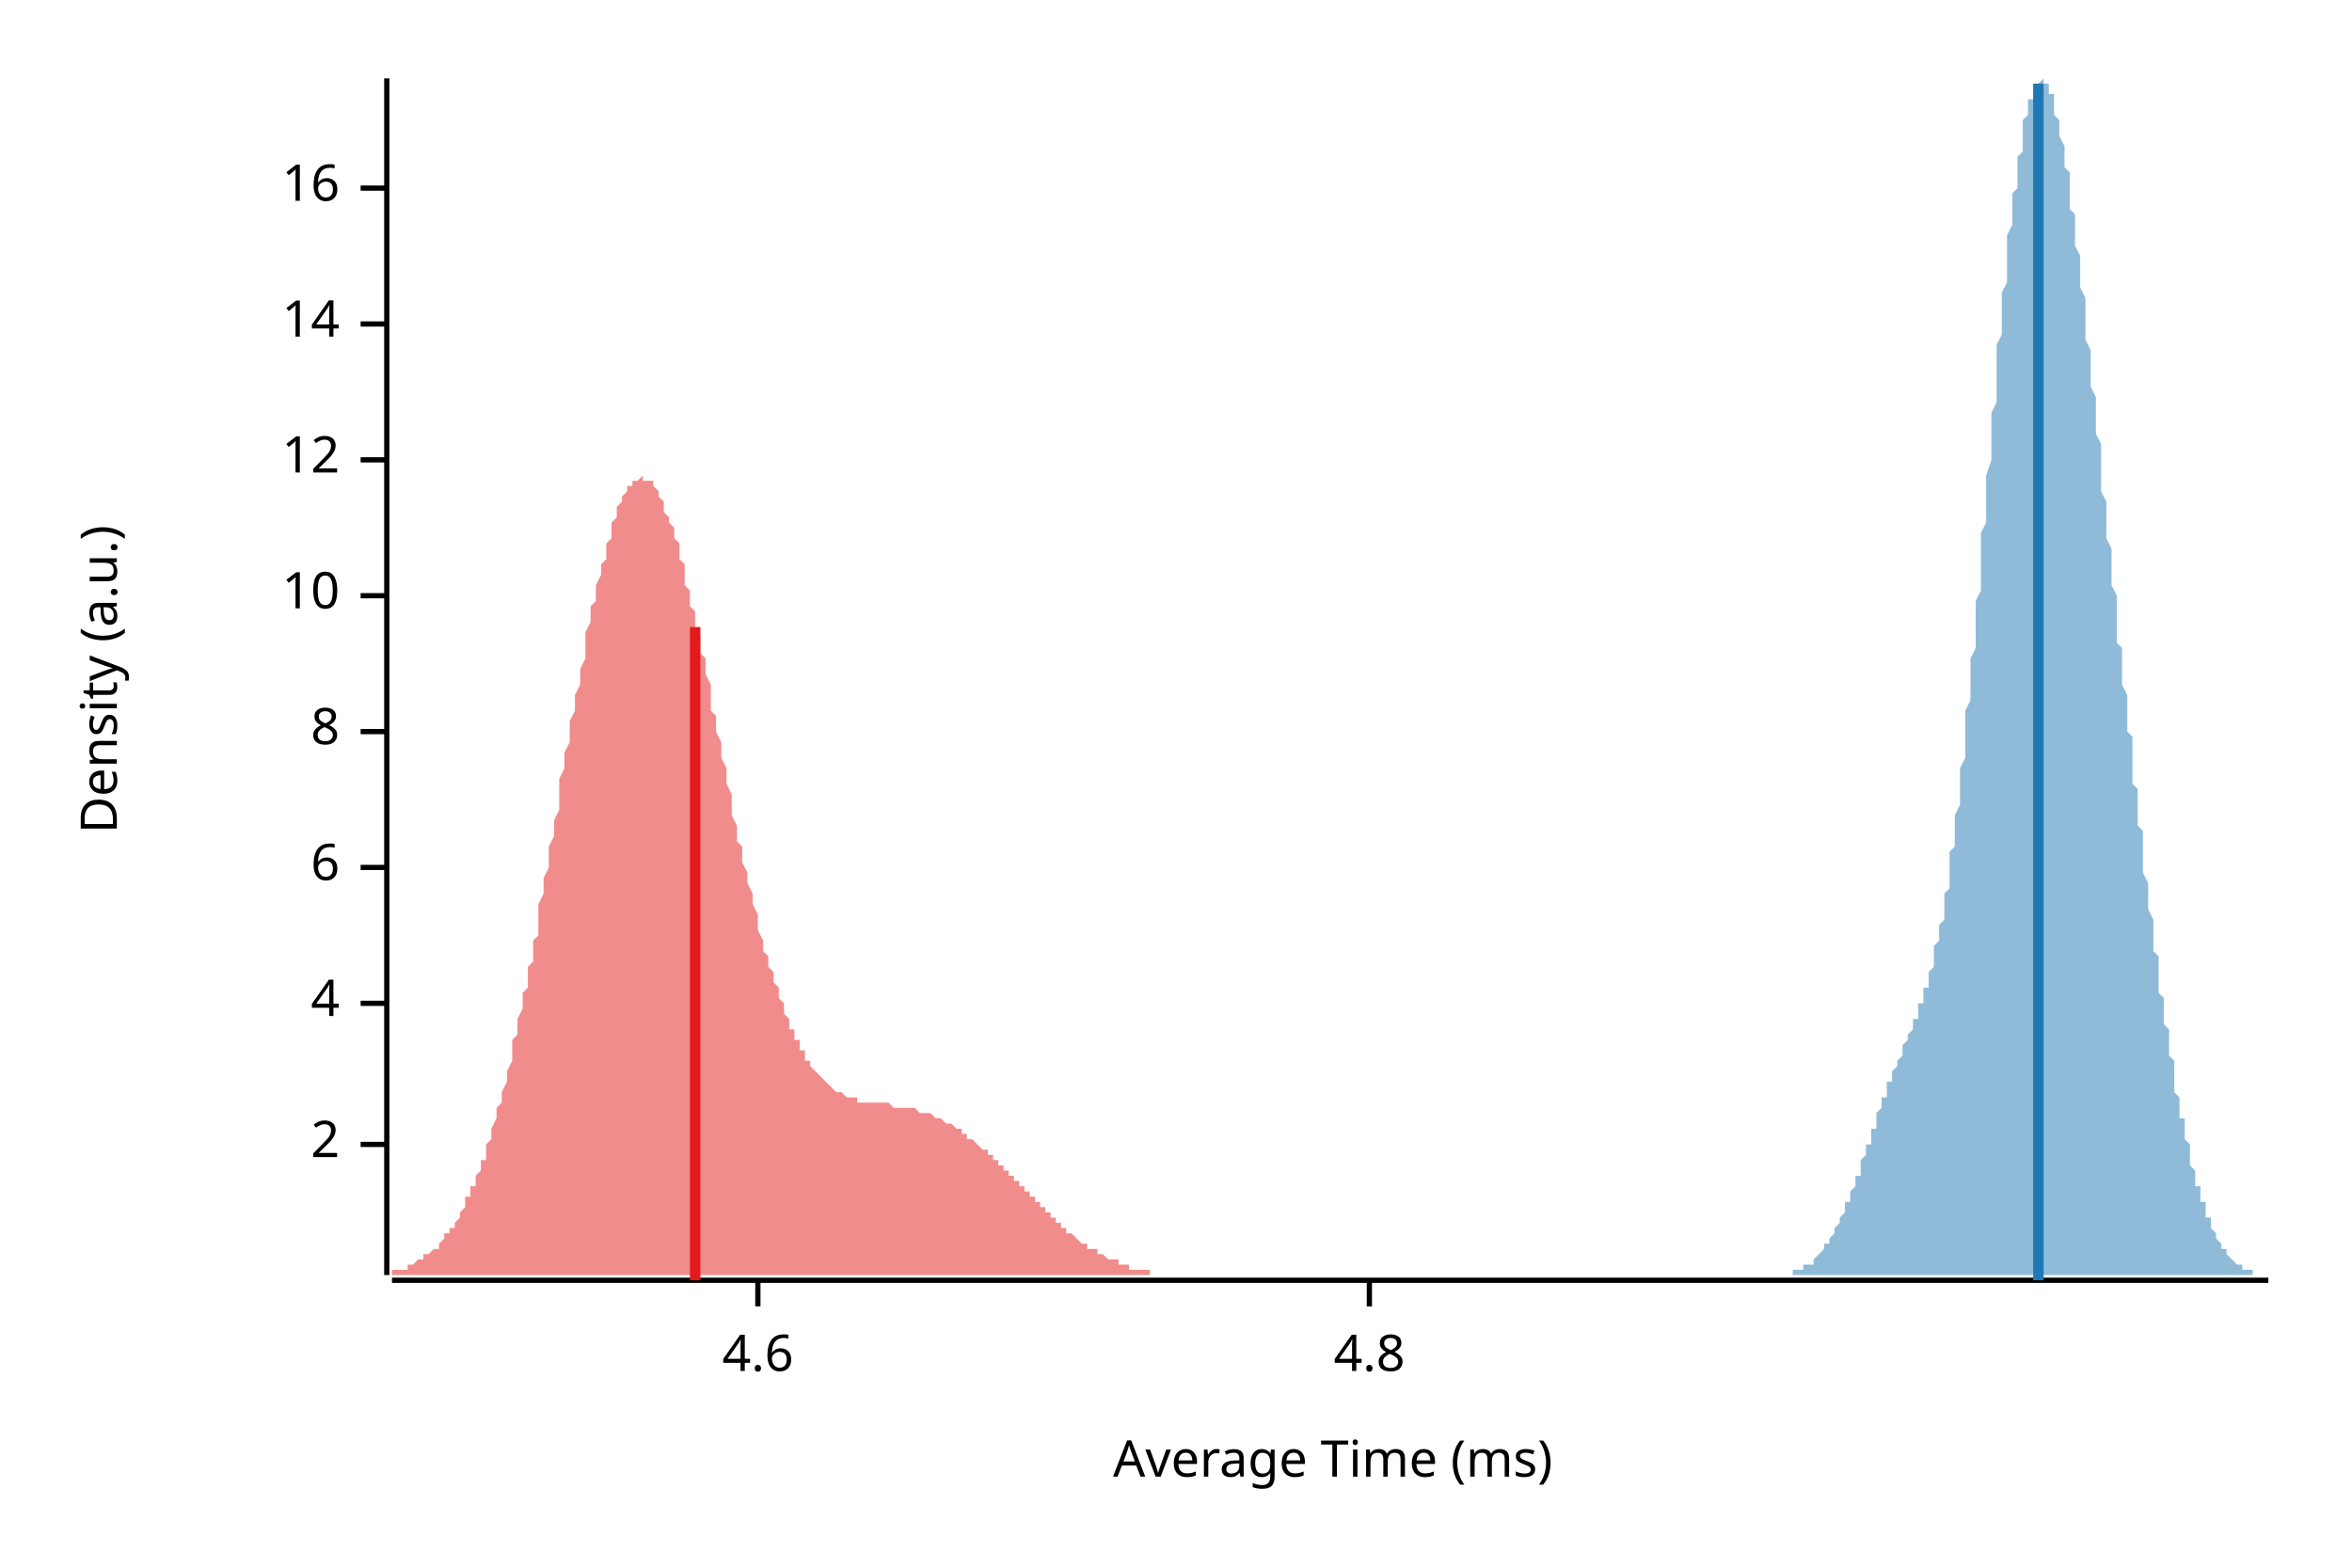
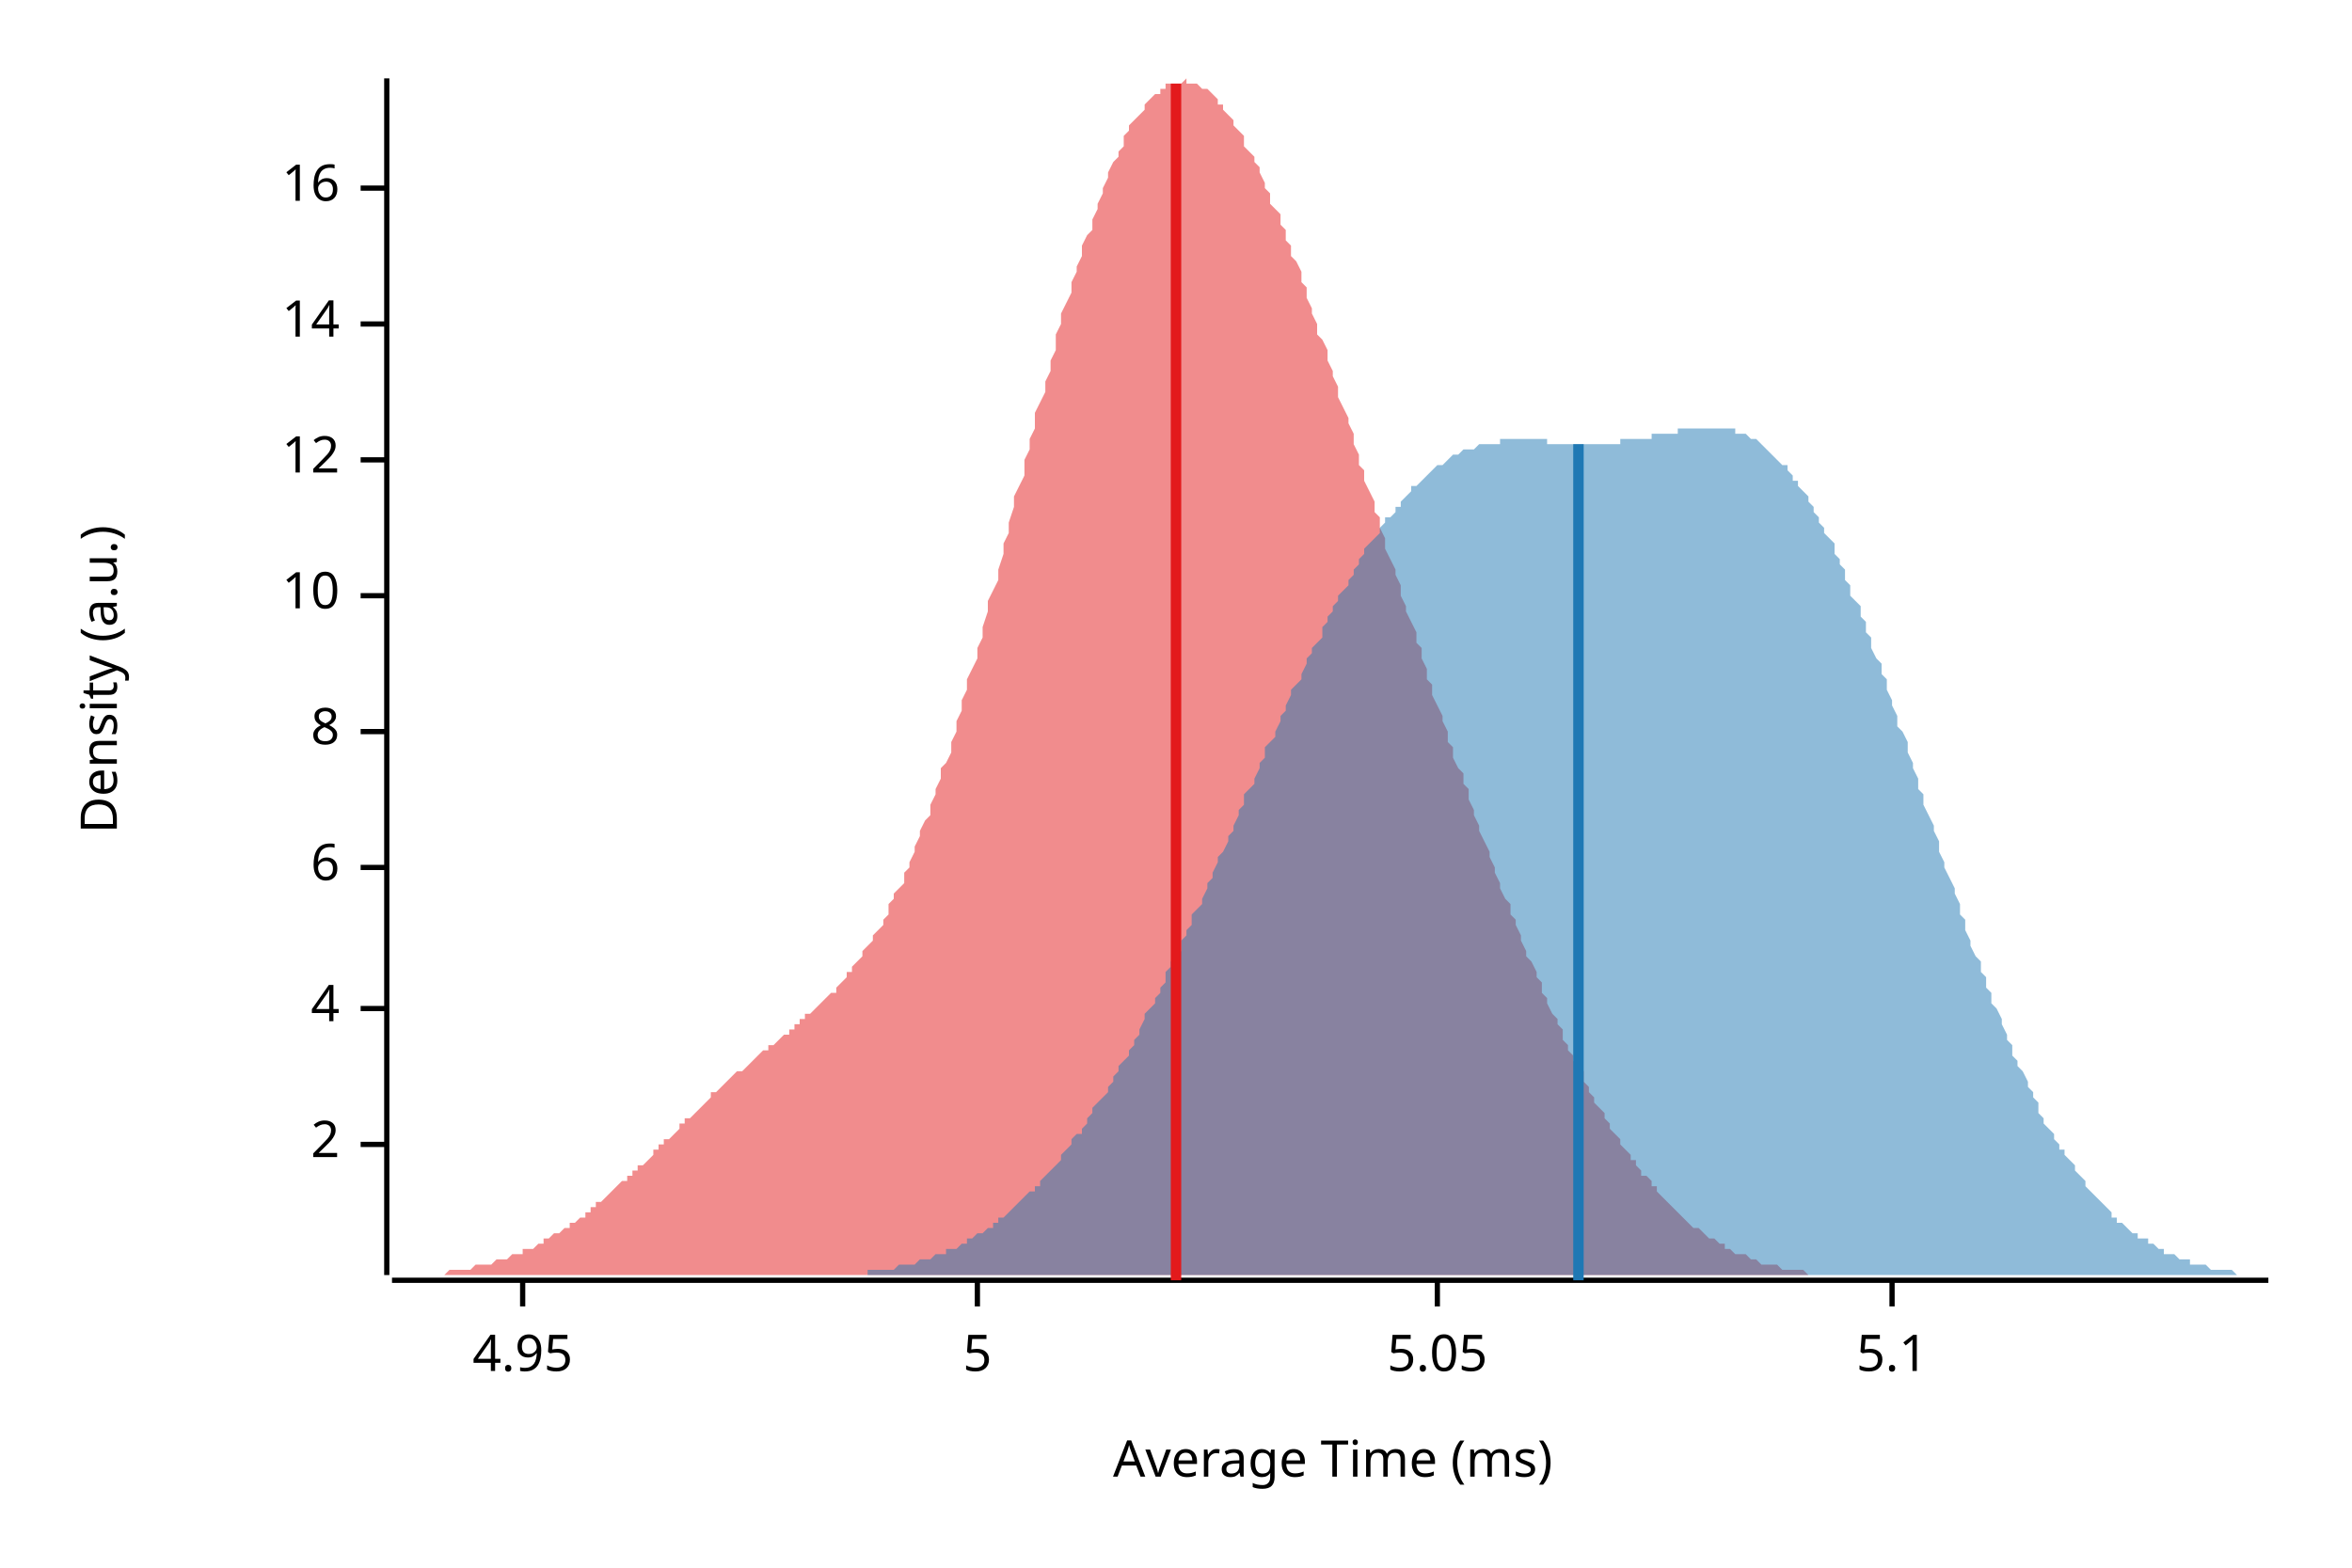
<svg xmlns="http://www.w3.org/2000/svg" width="450" height="300" viewBox="0 0 450 300">
  <text x="15" y="130" dy="0.76em" text-anchor="middle" font-family="sans-serif" font-size="9.677" opacity="1" fill="#000000" transform="rotate(270, 15, 130)">
Density (a.u.)
</text>
  <text x="255" y="285" dy="-0.5ex" text-anchor="middle" font-family="sans-serif" font-size="9.677" opacity="1" fill="#000000">
Average Time (ms)
</text>
  <polyline fill="none" opacity="1" stroke="#000000" stroke-width="1" points="74,15 74,244 " />
  <text x="65" y="219" dy="0.5ex" text-anchor="end" font-family="sans-serif" font-size="9.677" opacity="1" fill="#000000">
2
</text>
  <polyline fill="none" opacity="1" stroke="#000000" stroke-width="1" points="69,219 74,219 " />
-   <text x="65" y="192" dy="0.5ex" text-anchor="end" font-family="sans-serif" font-size="9.677" opacity="1" fill="#000000">
+   <text x="65" y="193" dy="0.5ex" text-anchor="end" font-family="sans-serif" font-size="9.677" opacity="1" fill="#000000">
4
</text>
-   <polyline fill="none" opacity="1" stroke="#000000" stroke-width="1" points="69,192 74,192 " />
+   <polyline fill="none" opacity="1" stroke="#000000" stroke-width="1" points="69,193 74,193 " />
  <text x="65" y="166" dy="0.5ex" text-anchor="end" font-family="sans-serif" font-size="9.677" opacity="1" fill="#000000">
6
</text>
  <polyline fill="none" opacity="1" stroke="#000000" stroke-width="1" points="69,166 74,166 " />
  <text x="65" y="140" dy="0.5ex" text-anchor="end" font-family="sans-serif" font-size="9.677" opacity="1" fill="#000000">
8
</text>
  <polyline fill="none" opacity="1" stroke="#000000" stroke-width="1" points="69,140 74,140 " />
  <text x="65" y="114" dy="0.5ex" text-anchor="end" font-family="sans-serif" font-size="9.677" opacity="1" fill="#000000">
10
</text>
  <polyline fill="none" opacity="1" stroke="#000000" stroke-width="1" points="69,114 74,114 " />
  <text x="65" y="88" dy="0.5ex" text-anchor="end" font-family="sans-serif" font-size="9.677" opacity="1" fill="#000000">
12
</text>
  <polyline fill="none" opacity="1" stroke="#000000" stroke-width="1" points="69,88 74,88 " />
  <text x="65" y="62" dy="0.5ex" text-anchor="end" font-family="sans-serif" font-size="9.677" opacity="1" fill="#000000">
14
</text>
  <polyline fill="none" opacity="1" stroke="#000000" stroke-width="1" points="69,62 74,62 " />
  <text x="65" y="36" dy="0.5ex" text-anchor="end" font-family="sans-serif" font-size="9.677" opacity="1" fill="#000000">
16
</text>
  <polyline fill="none" opacity="1" stroke="#000000" stroke-width="1" points="69,36 74,36 " />
  <polyline fill="none" opacity="1" stroke="#000000" stroke-width="1" points="75,245 434,245 " />
-   <text x="145" y="255" dy="0.76em" text-anchor="middle" font-family="sans-serif" font-size="9.677" opacity="1" fill="#000000">
- 4.6
+   <text x="100" y="255" dy="0.76em" text-anchor="middle" font-family="sans-serif" font-size="9.677" opacity="1" fill="#000000">
+ 4.95
</text>
-   <polyline fill="none" opacity="1" stroke="#000000" stroke-width="1" points="145,245 145,250 " />
-   <text x="262" y="255" dy="0.76em" text-anchor="middle" font-family="sans-serif" font-size="9.677" opacity="1" fill="#000000">
- 4.8
+   <polyline fill="none" opacity="1" stroke="#000000" stroke-width="1" points="100,245 100,250 " />
+   <text x="187" y="255" dy="0.76em" text-anchor="middle" font-family="sans-serif" font-size="9.677" opacity="1" fill="#000000">
+ 5
</text>
-   <polyline fill="none" opacity="1" stroke="#000000" stroke-width="1" points="262,245 262,250 " />
-   <polygon opacity="0.5" fill="#E31A1C" points="75,244 75,243 75,243 75,243 76,243 76,243 76,243 77,243 77,243 77,243 78,243 78,242 78,242 79,242 79,242 79,242 79,242 80,241 80,241 80,241 81,241 81,241 81,240 82,240 82,240 82,240 83,239 83,239 83,239 84,239 84,238 84,238 84,238 85,237 85,237 85,236 86,236 86,235 86,235 87,235 87,234 87,234 88,233 88,232 88,232 89,231 89,231 89,230 89,229 90,229 90,228 90,227 91,227 91,226 91,225 92,224 92,223 92,222 93,222 93,221 93,220 93,219 94,218 94,217 94,216 95,214 95,213 95,212 96,211 96,210 96,209 97,207 97,206 97,205 98,203 98,202 98,201 98,199 99,198 99,196 99,195 100,193 100,192 100,190 101,189 101,187 101,185 102,184 102,182 102,180 103,179 103,177 103,175 103,173 104,171 104,170 104,168 105,166 105,164 105,162 106,160 106,159 106,157 107,155 107,153 107,151 107,149 108,147 108,146 108,144 109,142 109,140 109,138 110,136 110,135 110,133 111,131 111,129 111,128 112,126 112,124 112,123 112,121 113,119 113,118 113,116 114,115 114,113 114,112 115,110 115,109 115,108 116,107 116,105 116,104 117,103 117,102 117,101 117,100 118,99 118,98 118,97 119,96 119,96 119,95 120,94 120,94 120,93 121,93 121,93 121,92 121,92 122,92 122,92 122,92 123,91 123,92 123,92 124,92 124,92 124,92 125,92 125,93 125,93 126,94 126,94 126,95 126,95 127,96 127,97 127,98 128,99 128,99 128,100 129,101 129,102 129,103 130,104 130,106 130,107 131,108 131,109 131,110 131,112 132,113 132,114 132,116 133,117 133,119 133,120 134,122 134,123 134,125 135,126 135,128 135,129 136,131 136,132 136,134 136,136 137,137 137,139 137,140 138,142 138,144 138,145 139,147 139,148 139,150 140,152 140,153 140,155 140,156 141,158 141,159 141,161 142,162 142,164 142,165 143,167 143,168 143,169 144,171 144,172 144,173 145,175 145,176 145,177 145,178 146,180 146,181 146,182 147,183 147,184 147,185 148,186 148,187 148,188 149,189 149,190 149,191 150,192 150,193 150,194 150,194 151,195 151,196 151,197 152,197 152,198 152,199 153,199 153,200 153,201 154,201 154,202 154,202 154,203 155,203 155,204 155,204 156,205 156,205 156,205 157,206 157,206 157,206 158,207 158,207 158,207 159,208 159,208 159,208 159,208 160,209 160,209 160,209 161,209 161,209 161,209 162,210 162,210 162,210 163,210 163,210 163,210 164,210 164,210 164,210 164,211 165,211 165,211 165,211 166,211 166,211 166,211 167,211 167,211 167,211 168,211 168,211 168,211 168,211 169,211 169,211 169,211 170,211 170,211 170,211 171,212 171,212 171,212 172,212 172,212 172,212 173,212 173,212 173,212 173,212 174,212 174,212 174,212 175,212 175,212 175,212 176,213 176,213 176,213 177,213 177,213 177,213 178,213 178,213 178,213 178,213 179,214 179,214 179,214 180,214 180,214 180,214 181,215 181,215 181,215 182,215 182,215 182,215 183,216 183,216 183,216 183,216 184,216 184,217 184,217 185,217 185,217 185,218 186,218 186,218 186,218 187,219 187,219 187,219 187,219 188,220 188,220 188,220 189,220 189,221 189,221 190,221 190,222 190,222 191,222 191,222 191,223 192,223 192,223 192,224 192,224 193,224 193,225 193,225 194,225 194,226 194,226 195,226 195,227 195,227 196,227 196,228 196,228 197,228 197,229 197,229 197,229 198,229 198,230 198,230 199,230 199,231 199,231 200,231 200,232 200,232 201,232 201,233 201,233 201,233 202,233 202,234 202,234 203,234 203,235 203,235 204,235 204,235 204,236 205,236 205,236 205,236 206,237 206,237 206,237 206,237 207,238 207,238 207,238 208,238 208,238 208,239 209,239 209,239 209,239 210,239 210,240 210,240 211,240 211,240 211,240 211,240 212,241 212,241 212,241 213,241 213,241 213,241 214,241 214,242 214,242 215,242 215,242 215,242 215,242 216,242 216,242 216,243 217,243 217,243 217,243 218,243 218,243 218,243 219,243 219,243 219,243 220,243 220,243 220,243 220,244 221,244 221,244 221,244 222,244 222,244 222,244 223,244 223,244 223,244 224,244 224,244 224,244 225,244 225,244 225,244 225,244 226,244 226,244 226,244 227,244 227,244 227,244 228,244 228,244 228,244 229,244 229,244 229,244 230,244 230,244 230,244 75,244 " />
-   <polygon opacity="0.5" fill="#1F78B4" points="340,244 340,244 341,244 341,244 341,244 341,244 341,244 341,244 342,244 342,244 342,244 342,244 342,244 343,244 343,244 343,244 343,244 343,243 344,243 344,243 344,243 344,243 344,243 344,243 345,243 345,243 345,243 345,243 345,242 346,242 346,242 346,242 346,242 346,242 347,242 347,241 347,241 347,241 347,241 347,241 348,240 348,240 348,240 348,240 348,240 349,239 349,239 349,239 349,239 349,238 350,238 350,238 350,237 350,237 350,237 350,237 351,236 351,236 351,236 351,235 351,235 352,234 352,234 352,234 352,233 352,233 353,232 353,232 353,232 353,231 353,231 353,230 354,230 354,229 354,229 354,228 354,228 355,227 355,227 355,226 355,226 355,225 356,225 356,224 356,224 356,223 356,223 356,222 357,221 357,221 357,220 357,220 357,219 358,219 358,218 358,217 358,217 358,216 359,216 359,215 359,215 359,214 359,214 359,213 360,212 360,212 360,211 360,211 360,210 361,210 361,209 361,209 361,208 361,208 361,207 362,207 362,206 362,206 362,205 362,205 363,204 363,204 363,203 363,203 363,203 364,202 364,202 364,201 364,201 364,200 364,200 365,199 365,199 365,198 365,198 365,198 366,197 366,197 366,196 366,196 366,195 367,195 367,194 367,194 367,193 367,193 367,192 368,192 368,191 368,191 368,190 368,189 369,189 369,188 369,187 369,187 369,186 370,185 370,185 370,184 370,183 370,182 370,181 371,180 371,180 371,179 371,178 371,177 372,176 372,174 372,173 372,172 372,171 373,170 373,169 373,167 373,166 373,165 373,163 374,162 374,160 374,159 374,157 374,156 375,154 375,152 375,151 375,149 375,147 376,145 376,144 376,142 376,140 376,138 376,136 377,134 377,132 377,130 377,128 377,126 378,124 378,122 378,119 378,117 378,115 379,113 379,111 379,109 379,106 379,104 379,102 380,100 380,97 380,95 380,93 380,91 381,88 381,86 381,84 381,82 381,79 382,77 382,75 382,73 382,71 382,69 382,66 383,64 383,62 383,60 383,58 383,56 384,54 384,52 384,51 384,49 384,47 384,45 385,43 385,42 385,40 385,39 385,37 386,36 386,34 386,33 386,31 386,30 387,29 387,28 387,26 387,25 387,24 387,23 388,22 388,22 388,21 388,20 388,19 389,19 389,18 389,18 389,17 389,17 390,16 390,16 390,16 390,16 390,16 390,16 391,15 391,16 391,16 391,16 391,16 392,16 392,17 392,17 392,17 392,18 393,18 393,19 393,20 393,20 393,21 393,22 394,23 394,24 394,25 394,25 394,26 395,28 395,29 395,30 395,31 395,32 396,33 396,35 396,36 396,37 396,39 396,40 397,41 397,43 397,44 397,46 397,47 398,49 398,50 398,52 398,54 398,55 399,57 399,59 399,60 399,62 399,64 399,65 400,67 400,69 400,71 400,72 400,74 401,76 401,78 401,80 401,81 401,83 402,85 402,87 402,89 402,90 402,92 402,94 403,96 403,98 403,99 403,101 403,103 404,105 404,107 404,108 404,110 404,112 405,114 405,116 405,117 405,119 405,121 405,123 406,124 406,126 406,128 406,130 406,131 407,133 407,135 407,136 407,138 407,140 408,141 408,143 408,145 408,146 408,148 408,150 409,151 409,153 409,155 409,156 409,158 410,159 410,161 410,162 410,164 410,165 410,167 411,169 411,170 411,171 411,173 411,174 412,176 412,177 412,179 412,180 412,182 413,183 413,184 413,186 413,187 413,188 413,190 414,191 414,192 414,193 414,195 414,196 415,197 415,198 415,200 415,201 415,202 416,203 416,204 416,205 416,206 416,207 416,209 417,210 417,211 417,212 417,213 417,214 418,214 418,215 418,216 418,217 418,218 419,219 419,220 419,221 419,221 419,222 419,223 420,224 420,225 420,225 420,226 420,227 421,227 421,228 421,229 421,229 421,230 422,230 422,231 422,231 422,232 422,232 422,233 423,233 423,234 423,234 423,235 423,235 424,236 424,236 424,236 424,237 424,237 425,238 425,238 425,238 425,238 425,239 425,239 426,239 426,240 426,240 426,240 426,240 427,241 427,241 427,241 427,241 427,241 428,242 428,242 428,242 428,242 428,242 428,242 429,242 429,243 429,243 429,243 429,243 430,243 430,243 430,243 430,243 430,243 431,243 431,244 431,244 431,244 431,244 431,244 432,244 432,244 432,244 432,244 432,244 433,244 433,244 433,244 433,244 433,244 434,244 434,244 340,244 " />
-   <polyline fill="none" opacity="1" stroke="#E31A1C" stroke-width="2" points="133,245 133,120 " />
-   <polyline fill="none" opacity="1" stroke="#1F78B4" stroke-width="2" points="390,245 390,16 " />
+   <polyline fill="none" opacity="1" stroke="#000000" stroke-width="1" points="187,245 187,250 " />
+   <text x="275" y="255" dy="0.76em" text-anchor="middle" font-family="sans-serif" font-size="9.677" opacity="1" fill="#000000">
+ 5.05
+ </text>
+   <polyline fill="none" opacity="1" stroke="#000000" stroke-width="1" points="275,245 275,250 " />
+   <text x="362" y="255" dy="0.76em" text-anchor="middle" font-family="sans-serif" font-size="9.677" opacity="1" fill="#000000">
+ 5.1
+ </text>
+   <polyline fill="none" opacity="1" stroke="#000000" stroke-width="1" points="362,245 362,250 " />
+   <polygon opacity="0.5" fill="#E31A1C" points="75,244 75,244 76,244 76,244 77,244 77,244 78,244 78,244 79,244 80,244 80,244 81,244 81,244 82,244 82,244 83,244 84,244 84,244 85,244 85,244 86,243 86,243 87,243 87,243 88,243 89,243 89,243 90,243 90,243 91,242 91,242 92,242 93,242 93,242 94,242 94,242 95,241 95,241 96,241 96,241 97,241 98,240 98,240 99,240 99,240 100,240 100,239 101,239 102,239 102,239 103,238 103,238 104,238 104,237 105,237 105,237 106,236 107,236 107,236 108,235 108,235 109,235 109,234 110,234 111,233 111,233 112,233 112,232 113,232 113,231 114,231 114,230 115,230 116,229 116,229 117,228 117,228 118,227 118,227 119,226 120,226 120,225 121,225 121,224 122,224 122,223 123,223 124,222 124,222 125,221 125,220 126,220 126,219 127,219 127,218 128,218 129,217 129,217 130,216 130,215 131,215 131,214 132,214 133,213 133,213 134,212 134,212 135,211 135,211 136,210 136,209 137,209 138,208 138,208 139,207 139,207 140,206 140,206 141,205 142,205 142,205 143,204 143,204 144,203 144,203 145,202 145,202 146,201 147,201 147,200 148,200 148,200 149,199 149,199 150,198 151,198 151,197 152,197 152,196 153,196 153,195 154,195 154,194 155,194 156,193 156,193 157,192 157,192 158,191 158,191 159,190 160,190 160,189 161,188 161,188 162,187 162,186 163,186 163,185 164,184 165,183 165,182 166,181 166,181 167,180 167,179 168,178 169,177 169,176 170,175 170,173 171,172 171,171 172,170 173,169 173,167 174,166 174,165 175,163 175,162 176,160 176,159 177,157 178,156 178,154 179,152 179,151 180,149 180,147 181,146 182,144 182,142 183,140 183,138 184,136 184,134 185,132 185,130 186,128 187,126 187,124 188,122 188,120 189,117 189,115 190,113 191,111 191,109 192,106 192,104 193,102 193,100 194,97 194,95 195,93 196,91 196,88 197,86 197,84 198,82 198,79 199,77 200,75 200,73 201,71 201,69 202,67 202,64 203,62 203,60 204,58 205,56 205,54 206,52 206,51 207,49 207,47 208,45 209,44 209,42 210,40 210,39 211,37 211,36 212,34 212,33 213,31 214,30 214,29 215,28 215,26 216,25 216,24 217,23 218,22 218,22 219,21 219,20 220,19 220,19 221,18 222,18 222,17 223,17 223,16 224,16 224,16 225,16 225,16 226,16 227,15 227,16 228,16 228,16 229,16 229,16 230,17 231,17 231,17 232,18 232,18 233,19 233,20 234,20 234,21 235,22 236,23 236,24 237,25 237,25 238,26 238,28 239,29 240,30 240,31 241,32 241,33 242,35 242,36 243,37 243,39 244,40 245,41 245,43 246,44 246,46 247,47 247,49 248,50 249,52 249,54 250,55 250,57 251,59 251,60 252,62 252,64 253,65 254,67 254,69 255,71 255,72 256,74 256,76 257,78 258,80 258,81 259,83 259,85 260,87 260,89 261,90 261,92 262,94 263,96 263,98 264,99 264,101 265,103 265,105 266,107 267,109 267,110 268,112 268,114 269,116 269,117 270,119 271,121 271,123 272,124 272,126 273,128 273,130 274,131 274,133 275,135 276,137 276,138 277,140 277,142 278,143 278,145 279,147 280,148 280,150 281,151 281,153 282,155 282,156 283,158 283,159 284,161 285,163 285,164 286,166 286,167 287,169 287,170 288,172 289,173 289,175 290,176 290,177 291,179 291,180 292,182 292,183 293,184 294,186 294,187 295,188 295,190 296,191 296,192 297,194 298,195 298,196 299,197 299,199 300,200 300,201 301,202 301,203 302,204 303,205 303,207 304,208 304,209 305,210 305,211 306,212 307,213 307,214 308,215 308,216 309,217 309,217 310,218 310,219 311,220 312,221 312,222 313,222 313,223 314,224 314,225 315,225 316,226 316,227 317,227 317,228 318,229 318,229 319,230 320,231 320,231 321,232 321,232 322,233 322,233 323,234 323,234 324,235 325,235 325,235 326,236 326,236 327,237 327,237 328,237 329,238 329,238 330,238 330,239 331,239 331,239 332,240 332,240 333,240 334,240 334,240 335,241 335,241 336,241 336,241 337,242 338,242 338,242 339,242 339,242 340,242 340,242 341,243 341,243 342,243 343,243 343,243 344,243 344,243 345,243 345,243 346,244 347,244 347,244 348,244 348,244 349,244 349,244 350,244 350,244 351,244 352,244 352,244 353,244 353,244 354,244 354,244 355,244 356,244 356,244 75,244 " />
+   <polygon opacity="0.5" fill="#1F78B4" points="154,244 154,244 155,244 156,244 156,244 157,244 157,244 158,244 158,244 159,244 159,244 160,244 161,244 161,244 162,244 162,244 163,244 163,244 164,244 165,244 165,244 166,244 166,243 167,243 167,243 168,243 168,243 169,243 170,243 170,243 171,243 171,243 172,242 172,242 173,242 173,242 174,242 175,242 175,242 176,241 176,241 177,241 177,241 178,241 179,240 179,240 180,240 180,240 181,240 181,239 182,239 182,239 183,239 184,238 184,238 185,238 185,237 186,237 186,237 187,236 188,236 188,236 189,235 189,235 190,235 190,234 191,234 191,233 192,233 193,232 193,232 194,231 194,231 195,230 195,230 196,229 196,229 197,228 198,228 198,227 199,227 199,226 200,225 200,225 201,224 202,223 202,223 203,222 203,221 204,220 204,220 205,219 205,218 206,217 207,217 207,216 208,215 208,214 209,213 209,212 210,211 210,211 211,210 212,209 212,208 213,207 213,206 214,205 214,204 215,203 216,202 216,201 217,200 217,199 218,198 218,197 219,195 219,194 220,193 221,192 221,191 222,190 222,189 223,188 223,186 224,185 224,184 225,183 226,182 226,180 227,179 227,178 228,177 228,175 229,174 230,173 230,172 231,170 231,169 232,168 232,167 233,165 233,164 234,163 235,161 235,160 236,159 236,158 237,156 237,155 238,154 238,152 239,151 240,150 240,149 241,147 241,146 242,145 242,143 243,142 244,141 244,140 245,138 245,137 246,136 246,135 247,133 247,132 248,131 249,130 249,129 250,127 250,126 251,125 251,124 252,123 253,122 253,120 254,119 254,118 255,117 255,116 256,115 256,114 257,113 258,112 258,111 259,110 259,109 260,108 260,107 261,106 261,105 262,104 263,103 263,103 264,102 264,101 265,100 265,99 266,99 267,98 267,97 268,97 268,96 269,95 269,95 270,94 270,93 271,93 272,92 272,92 273,91 273,91 274,90 274,90 275,89 275,89 276,89 277,88 277,88 278,87 278,87 279,87 279,87 280,86 281,86 281,86 282,86 282,86 283,85 283,85 284,85 284,85 285,85 286,85 286,85 287,85 287,84 288,84 288,84 289,84 289,84 290,84 291,84 291,84 292,84 292,84 293,84 293,84 294,84 295,84 295,84 296,84 296,85 297,85 297,85 298,85 298,85 299,85 300,85 300,85 301,85 301,85 302,85 302,85 303,85 303,85 304,85 305,85 305,85 306,85 306,85 307,85 307,85 308,85 309,85 309,85 310,85 310,84 311,84 311,84 312,84 312,84 313,84 314,84 314,84 315,84 315,84 316,84 316,83 317,83 318,83 318,83 319,83 319,83 320,83 320,83 321,83 321,82 322,82 323,82 323,82 324,82 324,82 325,82 325,82 326,82 326,82 327,82 328,82 328,82 329,82 329,82 330,82 330,82 331,82 332,82 332,83 333,83 333,83 334,83 334,83 335,84 335,84 336,84 337,85 337,85 338,86 338,86 339,87 339,87 340,88 340,88 341,89 342,89 342,90 343,91 343,92 344,92 344,93 345,94 346,95 346,96 347,97 347,98 348,99 348,100 349,101 349,102 350,103 351,104 351,106 352,107 352,108 353,109 353,111 354,112 354,114 355,115 356,116 356,118 357,119 357,121 358,122 358,124 359,126 360,127 360,129 361,130 361,132 362,134 362,135 363,137 363,139 364,140 365,142 365,144 366,146 366,147 367,149 367,151 368,152 368,154 369,156 370,158 370,159 371,161 371,163 372,165 372,166 373,168 374,170 374,171 375,173 375,175 376,176 376,178 377,180 377,181 378,183 379,184 379,186 380,187 380,189 381,190 381,192 382,193 383,195 383,196 384,198 384,199 385,200 385,202 386,203 386,204 387,205 388,207 388,208 389,209 389,210 390,211 390,213 391,214 391,215 392,216 393,217 393,218 394,219 394,220 395,220 395,221 396,222 397,223 397,224 398,225 398,225 399,226 399,227 400,228 400,228 401,229 402,230 402,230 403,231 403,231 404,232 404,233 405,233 405,234 406,234 407,235 407,235 408,236 408,236 409,236 409,237 410,237 411,237 411,238 412,238 412,238 413,239 413,239 414,239 414,240 415,240 416,240 416,240 417,241 417,241 418,241 418,241 419,241 419,242 420,242 421,242 421,242 422,242 422,242 423,243 423,243 424,243 425,243 425,243 426,243 426,243 427,243 427,243 428,244 428,244 429,244 430,244 430,244 431,244 431,244 432,244 432,244 433,244 434,244 434,244 154,244 " />
+   <polyline fill="none" opacity="1" stroke="#E31A1C" stroke-width="2" points="225,245 225,16 " />
+   <polyline fill="none" opacity="1" stroke="#1F78B4" stroke-width="2" points="302,245 302,85 " />
</svg>
